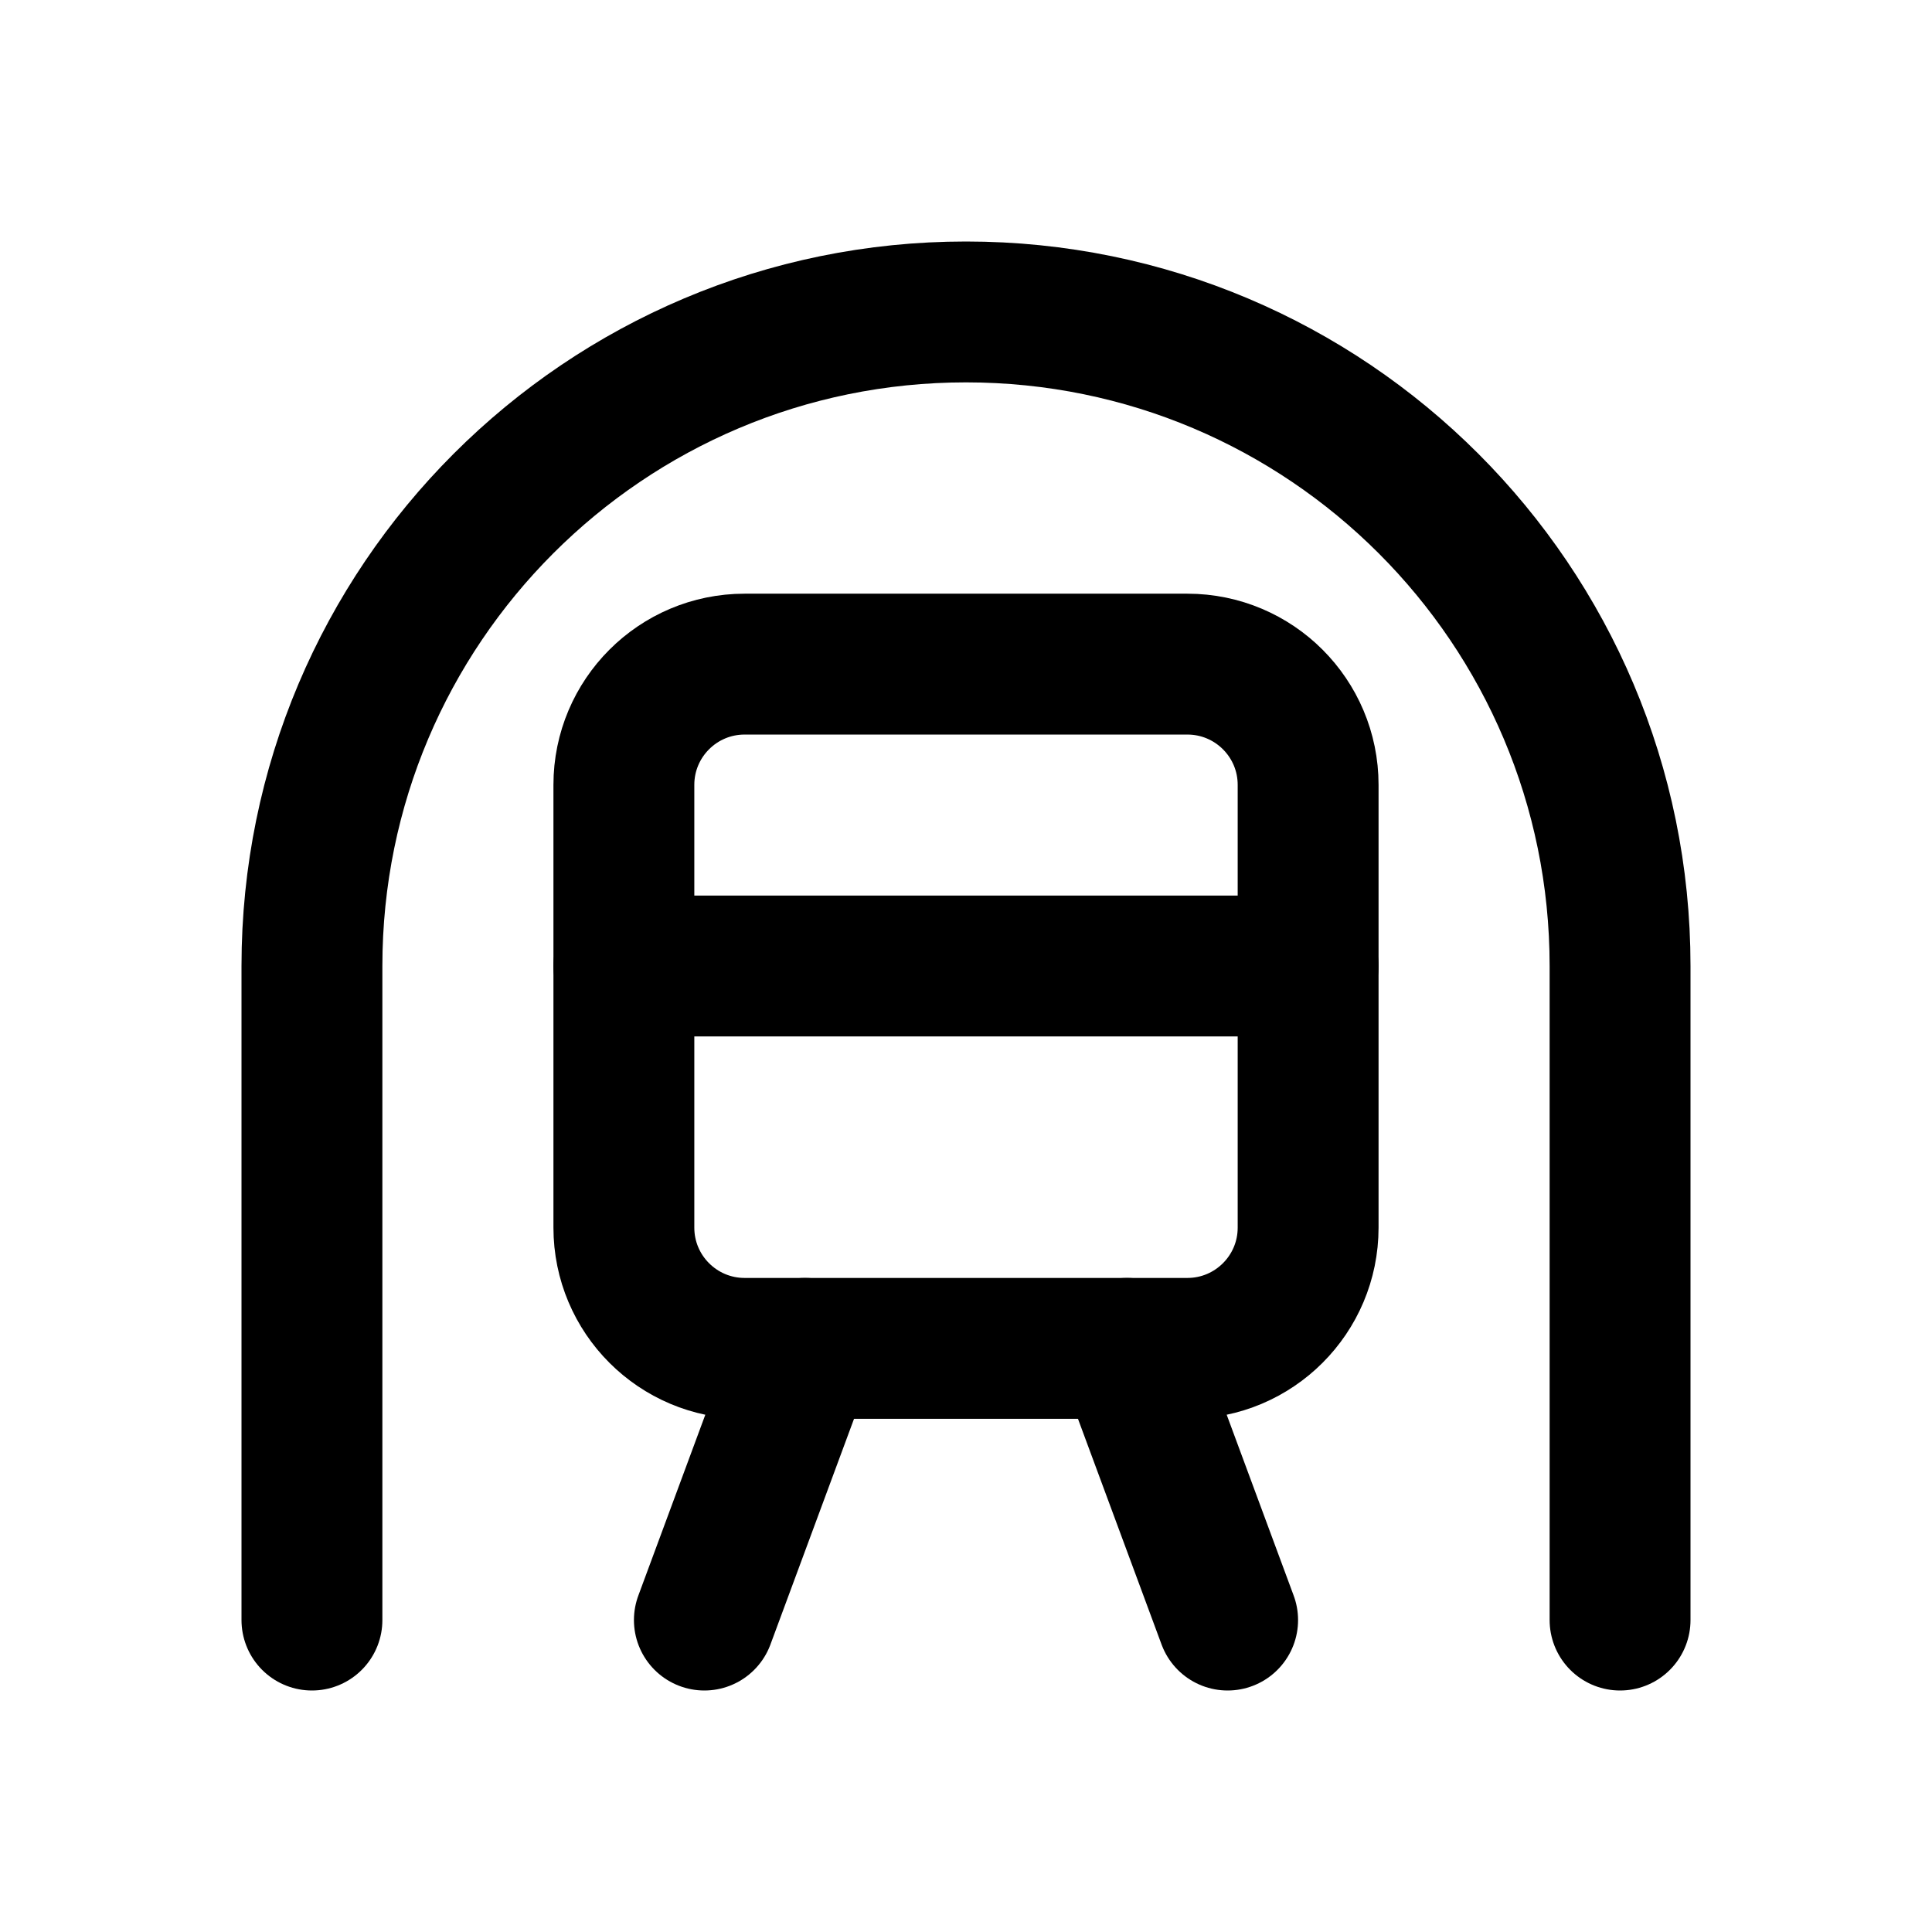
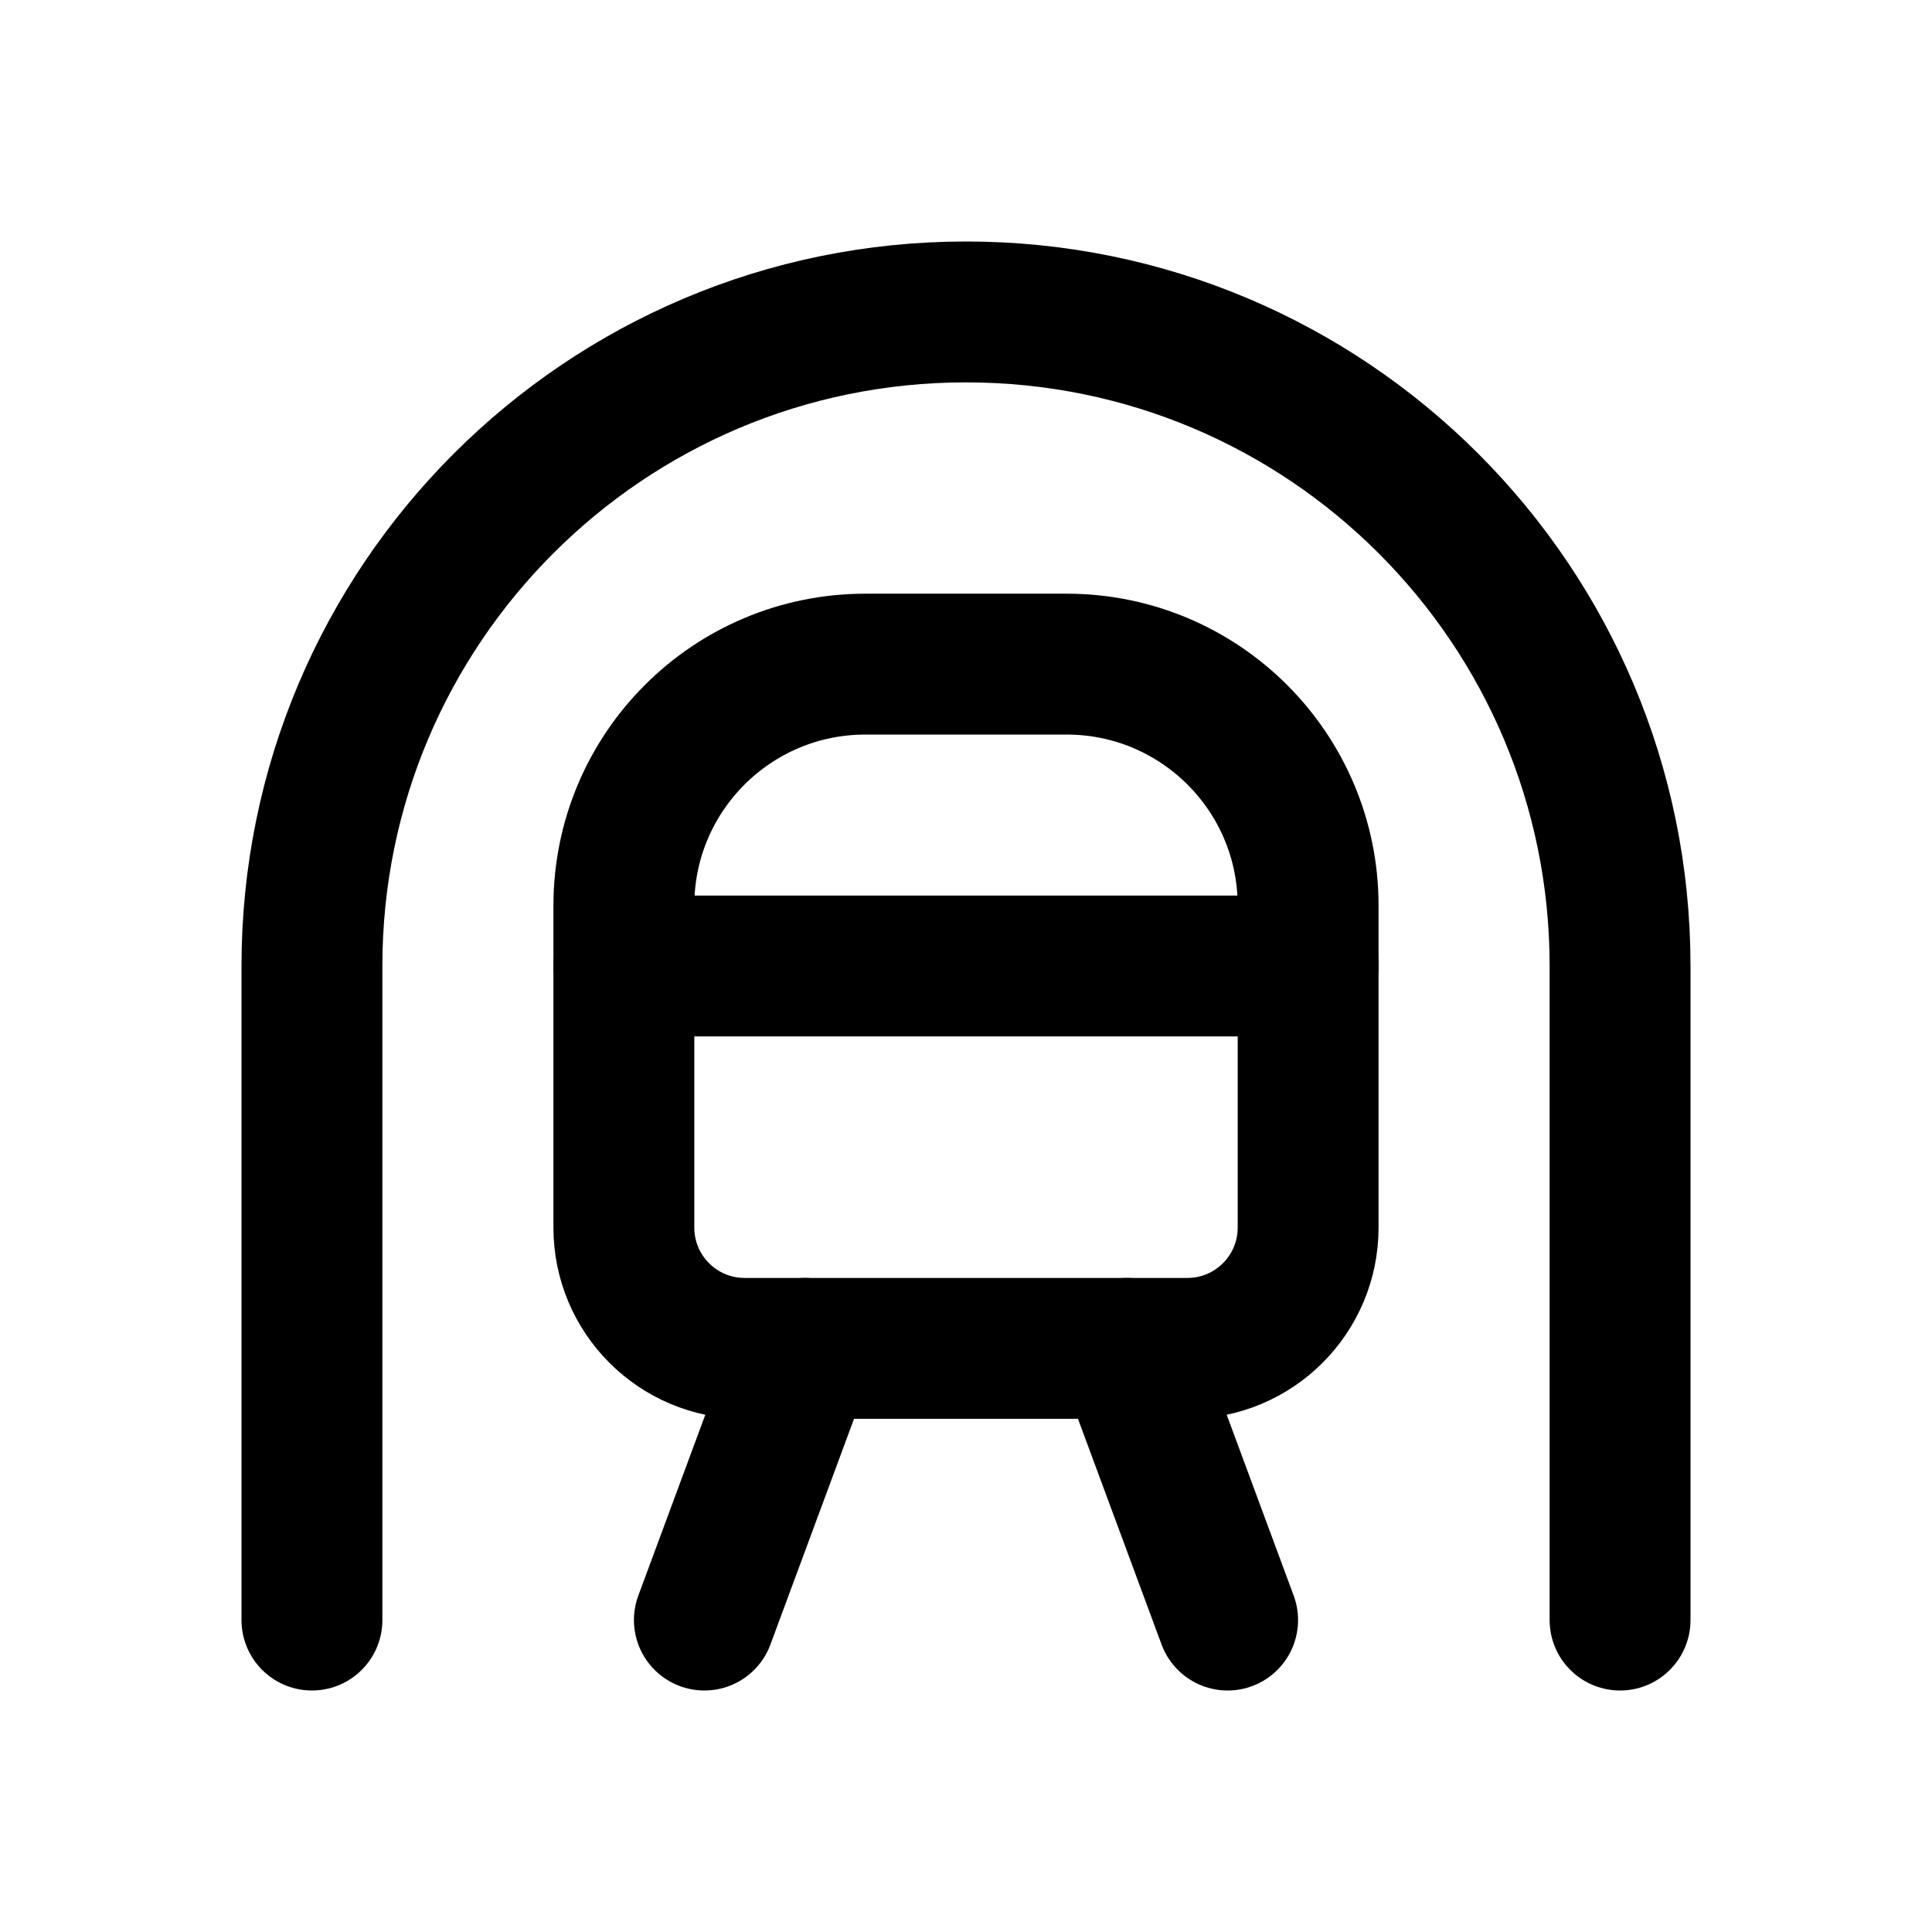
<svg xmlns="http://www.w3.org/2000/svg" width="24" height="24" viewBox="0 0 24 24" fill="none" stroke="currentColor" stroke-width="1.75" stroke-linecap="round" stroke-linejoin="round" aria-hidden="true" focusable="false">
  <path d="M3.875 20.125V12A8.125 8.125 0 0 1 20.125 12V20.125M7.75 12H16.25M10 16.75L8.75 20.125M14 16.75L15.25 20.125" />
-   <rect x="7.75" y="8.25" width="8.5" height="8.5" rx="1.5" />
+   <path d="M7.75 11.25A3 3 0 0 1 10.75 8.25H13.25A3 3 0 0 1 16.25 11.25V15.25A1.5 1.5 0 0 1 14.75 16.75H9.25A1.5 1.5 0 0 1 7.75 15.25V11.25Z" />
</svg>
